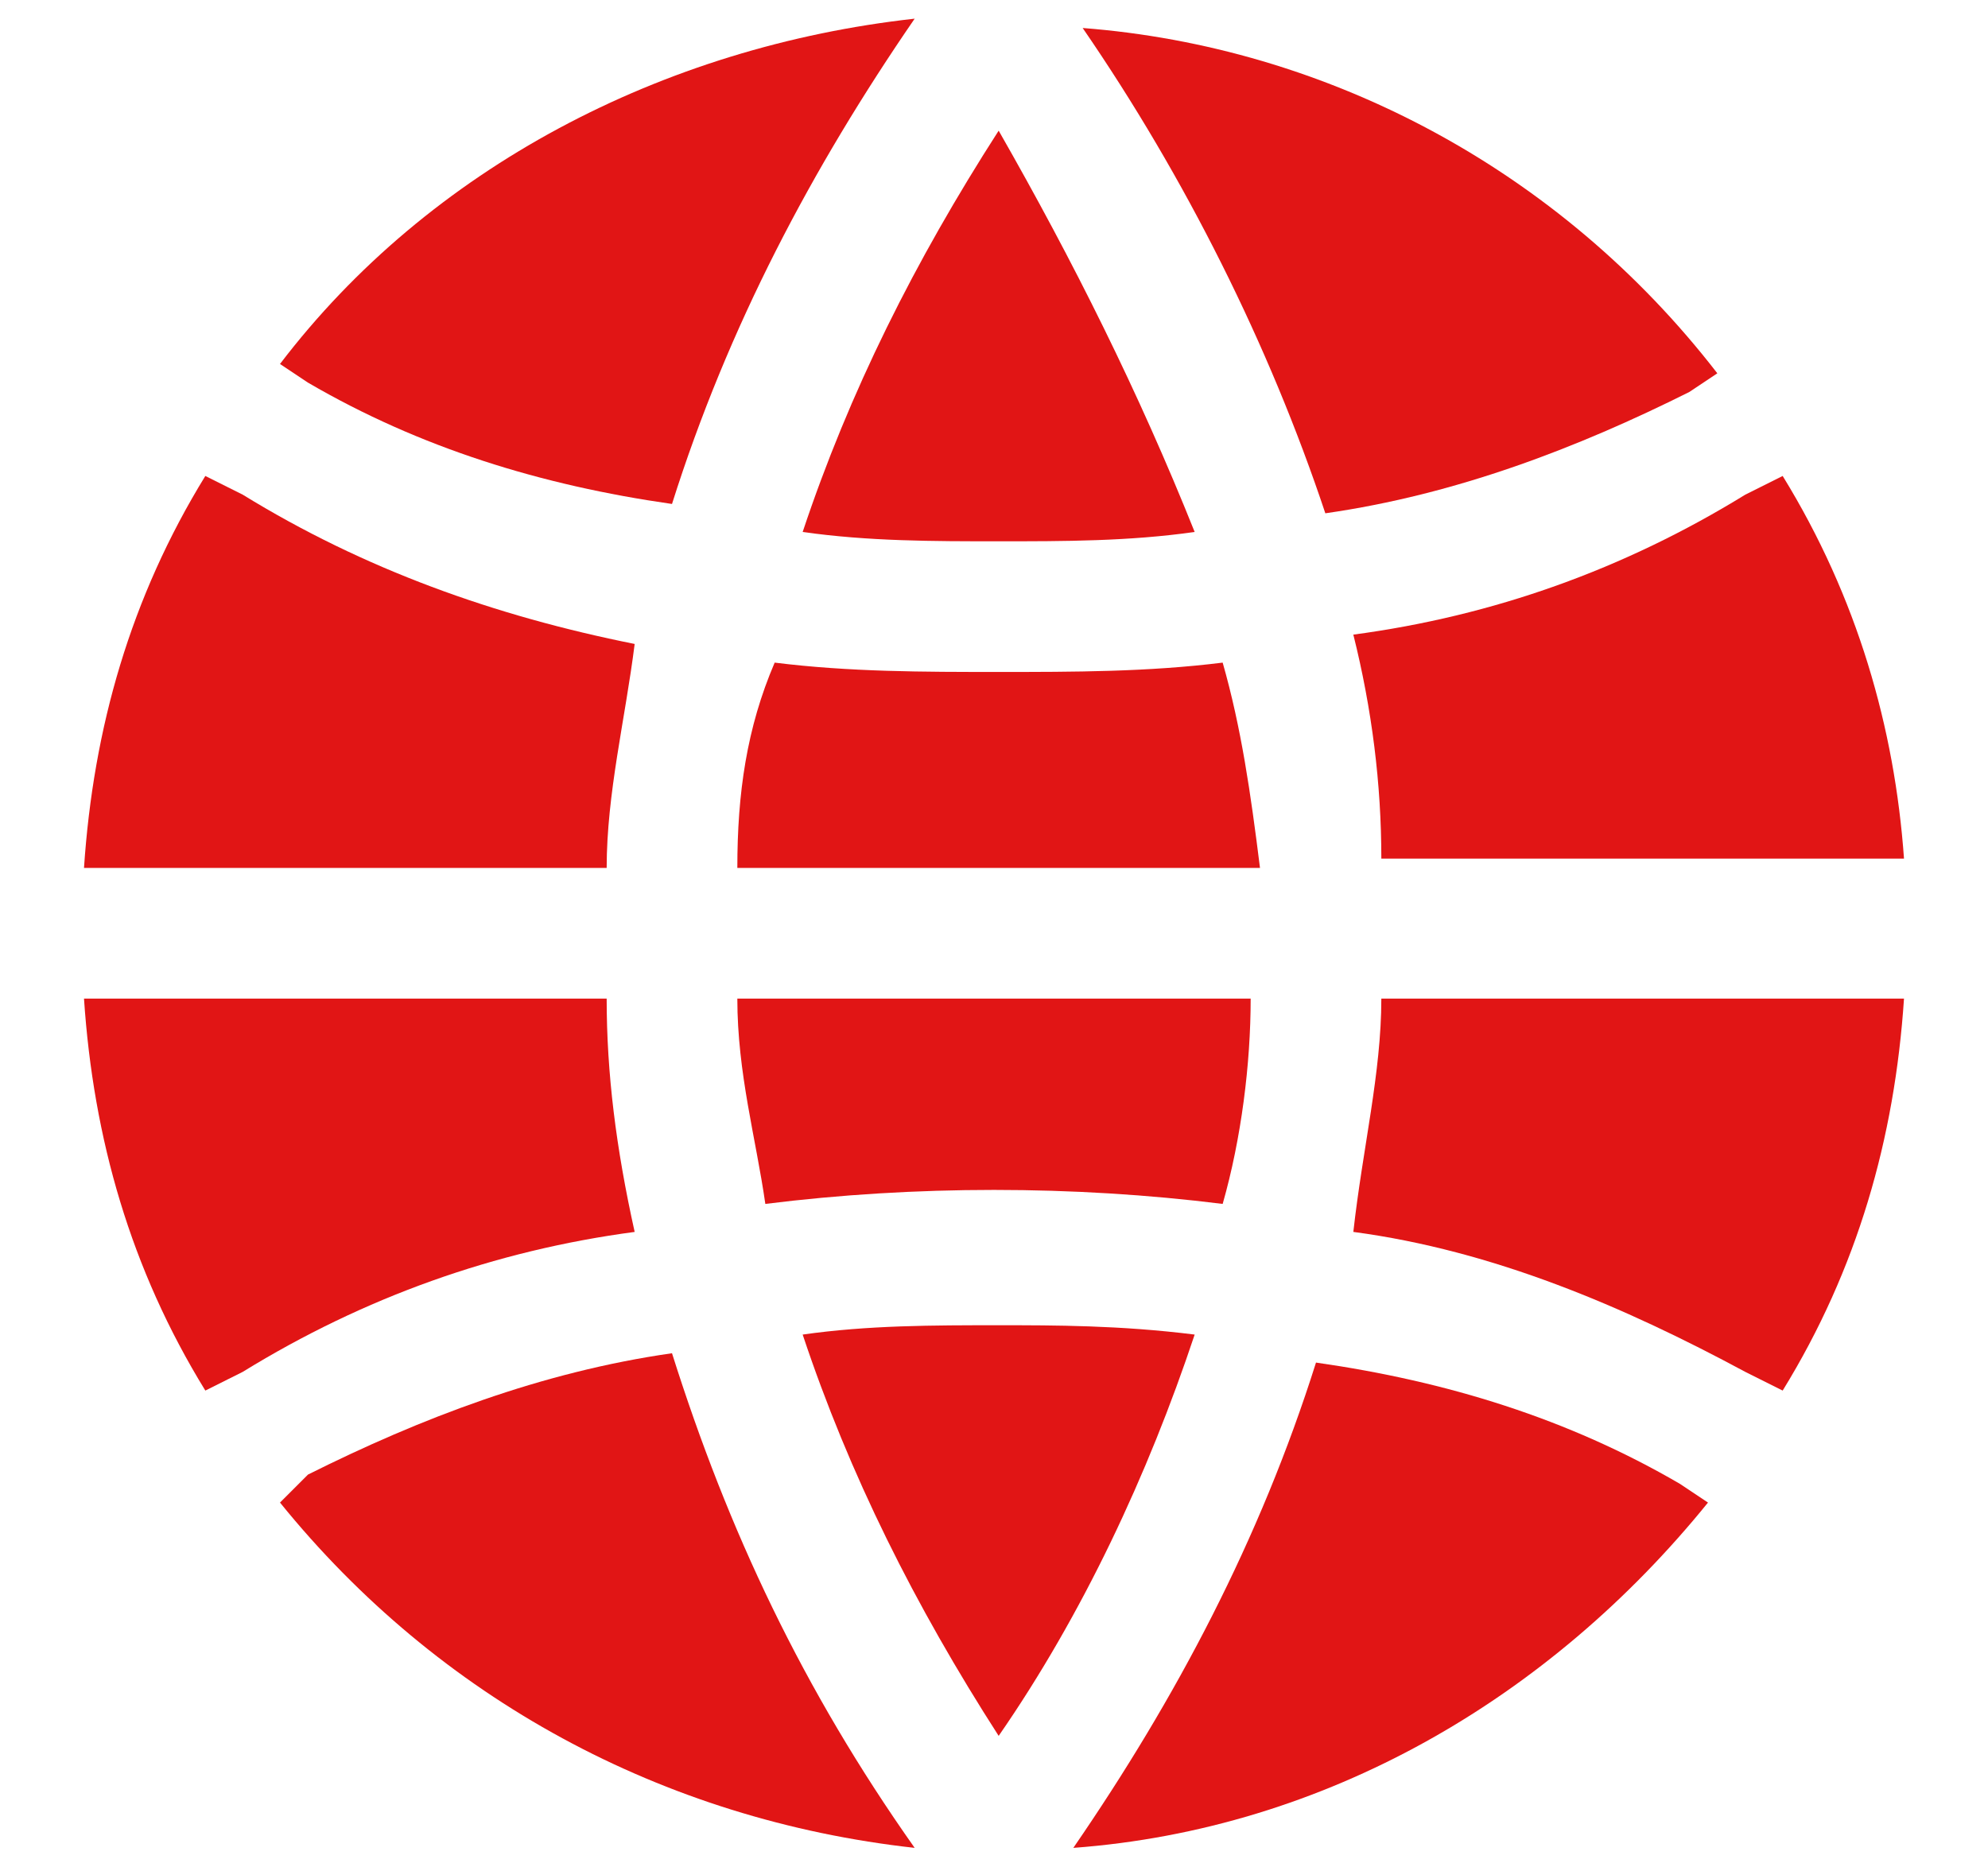
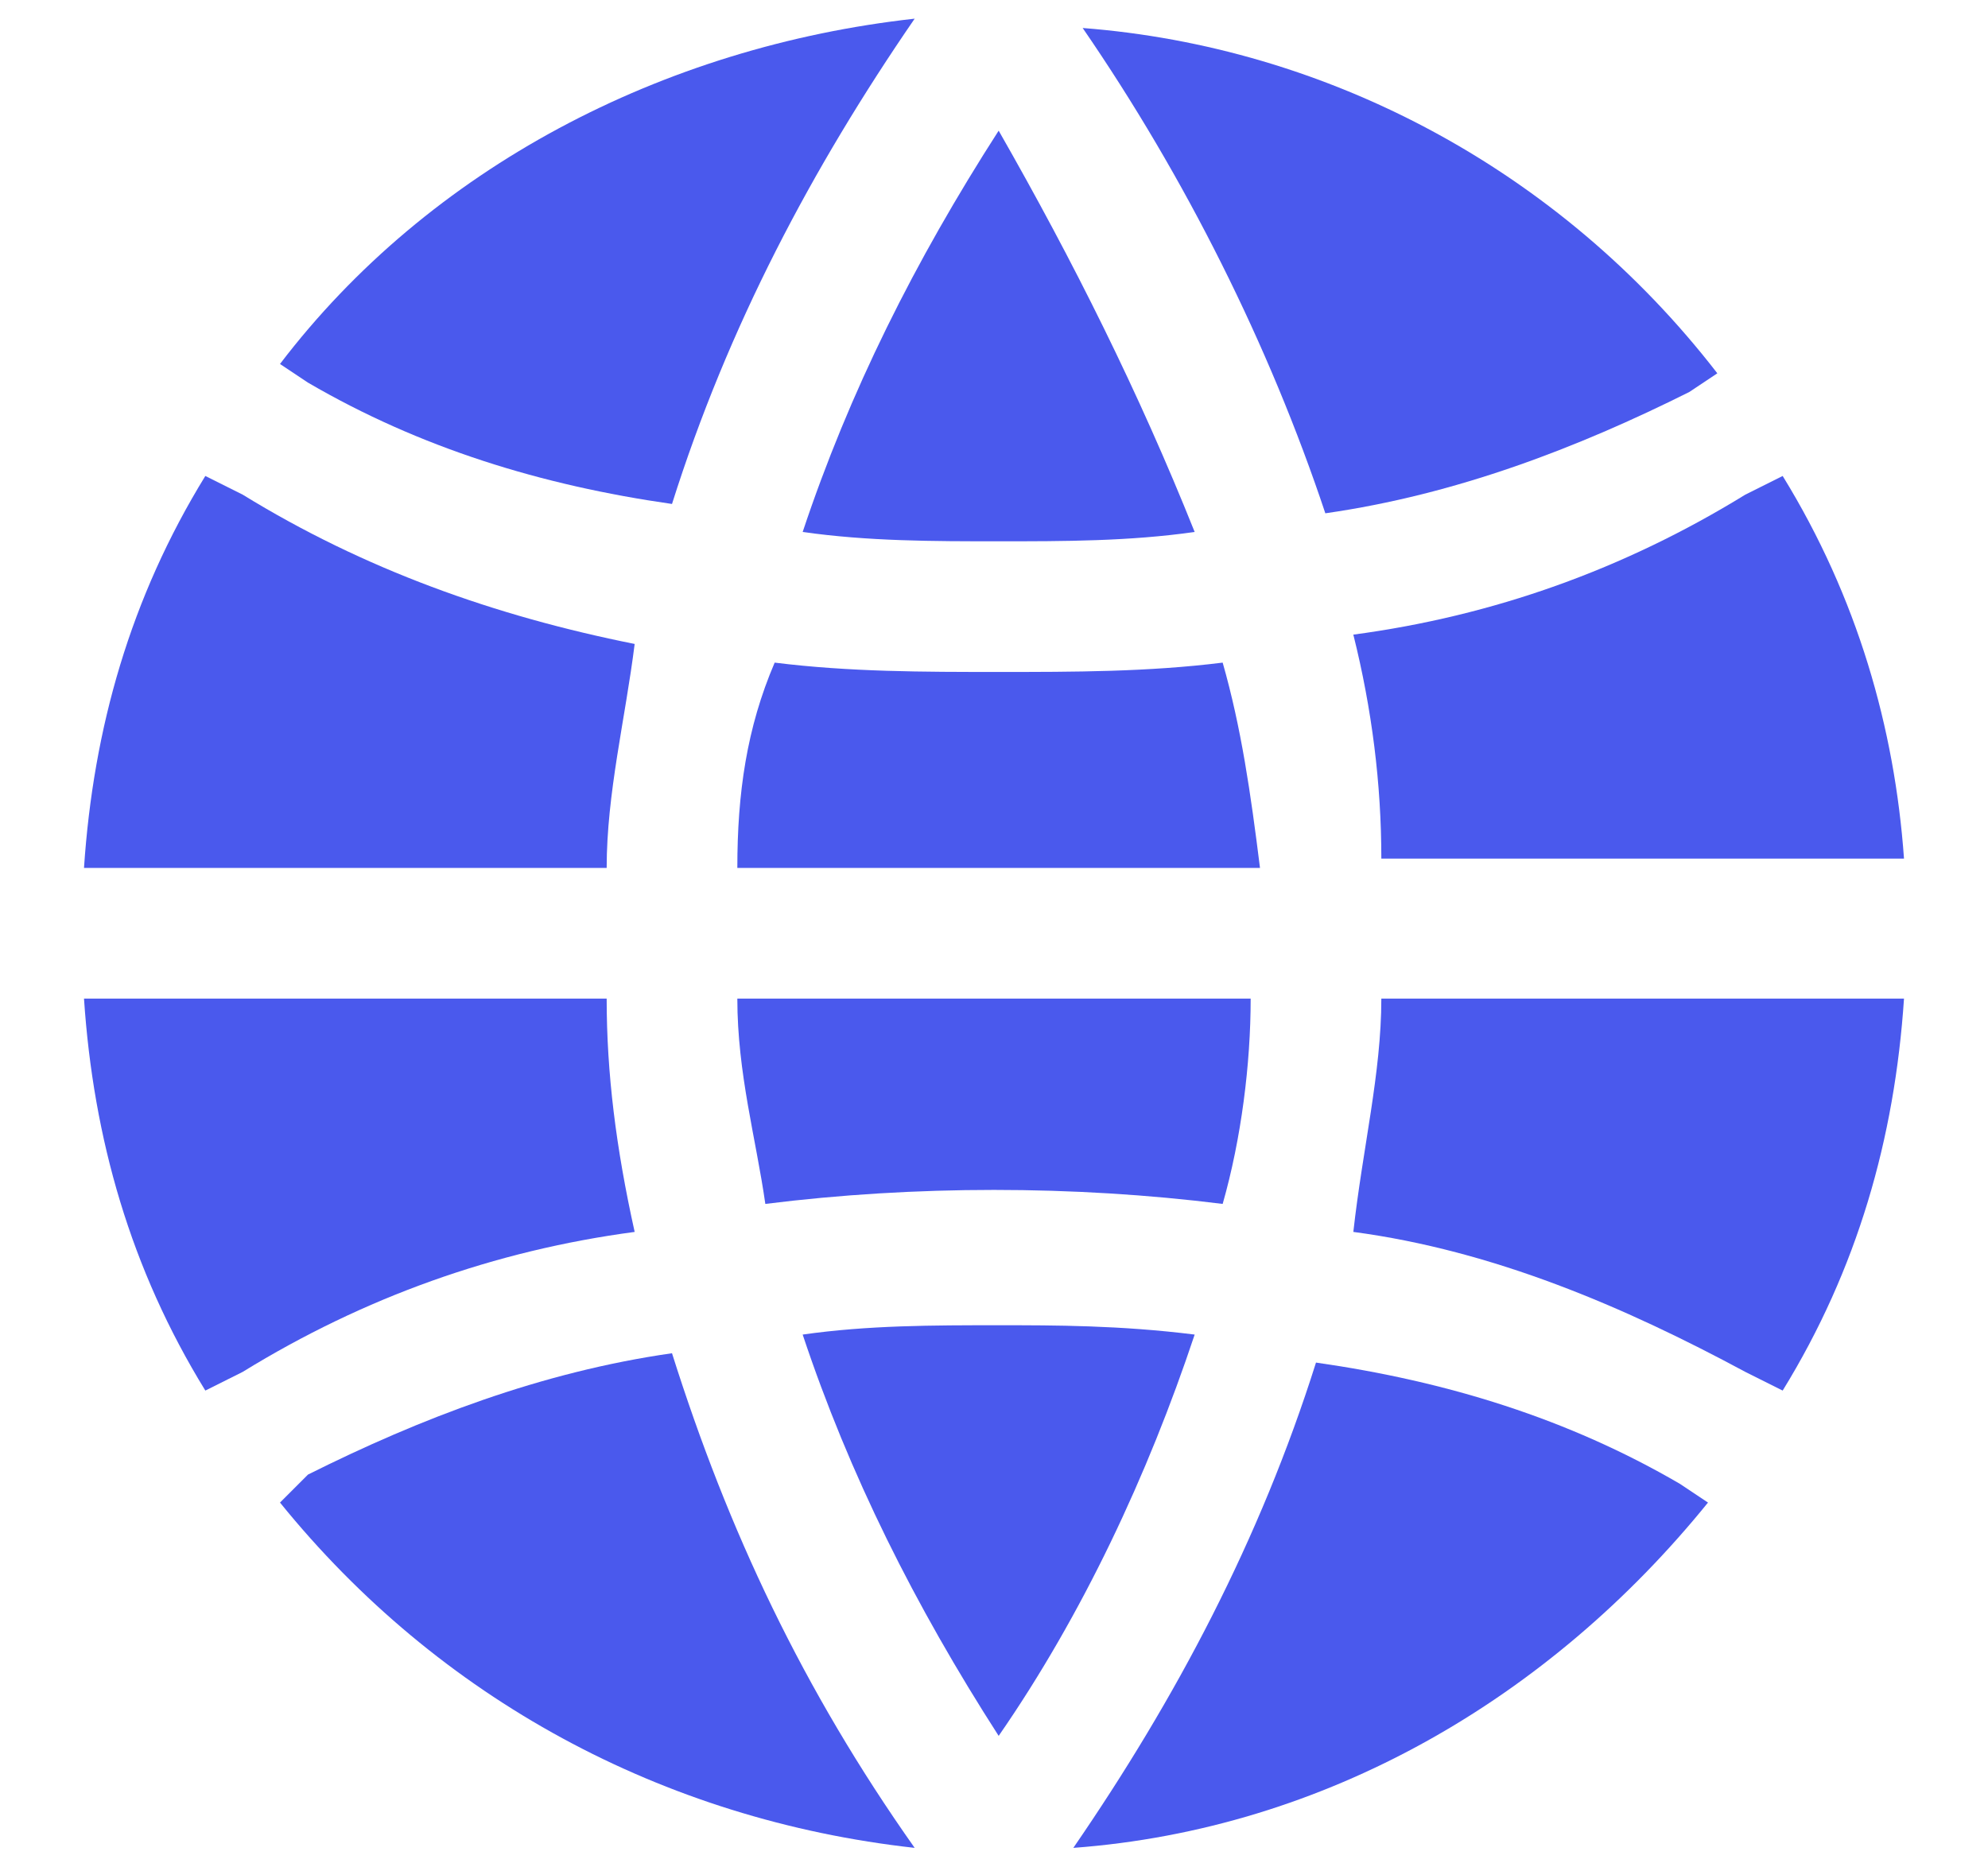
<svg xmlns="http://www.w3.org/2000/svg" version="1.1" id="圖層_1" x="0px" y="0px" viewBox="0 0 21.3 20" style="enable-background:new 0 0 21.3 20;" xml:space="preserve">
  <style type="text/css">
- 	.st0{fill:#E11515;}
+ 	.st0{fill:#4a59ed;}
</style>
  <g>
    <g>
      <g>
        <path class="st0" d="M11.6,0.3c1.1,1.6,2,3.4,2.6,5.2c1.4-0.2,2.7-0.7,3.9-1.3l0.3-0.2C16.7,1.8,14.2,0.5,11.6,0.3z" />
      </g>
    </g>
    <g>
      <g>
        <path class="st0" d="M13.1,7.1c-0.8,0.1-1.6,0.1-2.4,0.1c-0.8,0-1.6,0-2.4-0.1C8,7.8,7.9,8.5,7.9,9.3h5.6     C13.4,8.5,13.3,7.8,13.1,7.1z" />
      </g>
    </g>
    <g>
      <g>
        <path class="st0" d="M10.7,14.2c-0.7,0-1.4,0-2.1,0.1c0.5,1.5,1.2,2.9,2.1,4.3c0.9-1.3,1.6-2.8,2.1-4.3     C12,14.2,11.3,14.2,10.7,14.2z" />
      </g>
    </g>
    <g>
      <g>
        <path class="st0" d="M14.8,10.7c0,0.8-0.2,1.6-0.3,2.5c1.5,0.2,2.9,0.8,4.2,1.5l0.4,0.2c0.8-1.3,1.2-2.7,1.3-4.2H14.8L14.8,10.7z     " />
      </g>
    </g>
    <g>
      <g>
        <path class="st0" d="M19.1,5.1l-0.4,0.2c-1.3,0.8-2.7,1.3-4.2,1.5c0.2,0.8,0.3,1.6,0.3,2.4h5.6C20.3,7.8,19.9,6.4,19.1,5.1z" />
      </g>
    </g>
    <g>
      <g>
        <path class="st0" d="M7.9,10.7c0,0.8,0.2,1.5,0.3,2.2c1.6-0.2,3.3-0.2,4.9,0c0.2-0.7,0.3-1.5,0.3-2.2H7.9z" />
      </g>
    </g>
    <g>
      <g>
        <path class="st0" d="M2.6,5.3L2.2,5.1C1.4,6.4,1,7.8,0.9,9.3h5.6c0-0.8,0.2-1.6,0.3-2.4C5.3,6.6,3.9,6.1,2.6,5.3z" />
      </g>
    </g>
    <g>
      <g>
        <path class="st0" d="M7.2,14.5c-1.4,0.2-2.7,0.7-3.9,1.3L3,16.1c1.7,2.1,4.1,3.4,6.8,3.7C8.6,18.1,7.8,16.4,7.2,14.5z" />
      </g>
    </g>
    <g>
      <g>
        <path class="st0" d="M10.7,1.4C9.8,2.8,9.1,4.2,8.6,5.7c0.7,0.1,1.4,0.1,2.1,0.1c0.7,0,1.4,0,2.1-0.1C12.2,4.2,11.5,2.8,10.7,1.4     z" />
      </g>
    </g>
    <g>
      <g>
        <path class="st0" d="M18,15.9c-1.2-0.7-2.5-1.1-3.9-1.3c-0.6,1.9-1.5,3.6-2.6,5.2c2.7-0.2,5.1-1.6,6.8-3.7L18,15.9z" />
      </g>
    </g>
    <g>
      <g>
        <path class="st0" d="M3,3.9l0.3,0.2c1.2,0.7,2.5,1.1,3.9,1.3c0.6-1.9,1.5-3.6,2.6-5.2C7.1,0.5,4.6,1.8,3,3.9z" />
      </g>
    </g>
    <g>
      <g>
        <path class="st0" d="M6.5,10.7H0.9c0.1,1.5,0.5,2.9,1.3,4.2l0.4-0.2c1.3-0.8,2.7-1.3,4.2-1.5C6.6,12.3,6.5,11.5,6.5,10.7z" />
      </g>
    </g>
  </g>
</svg>
